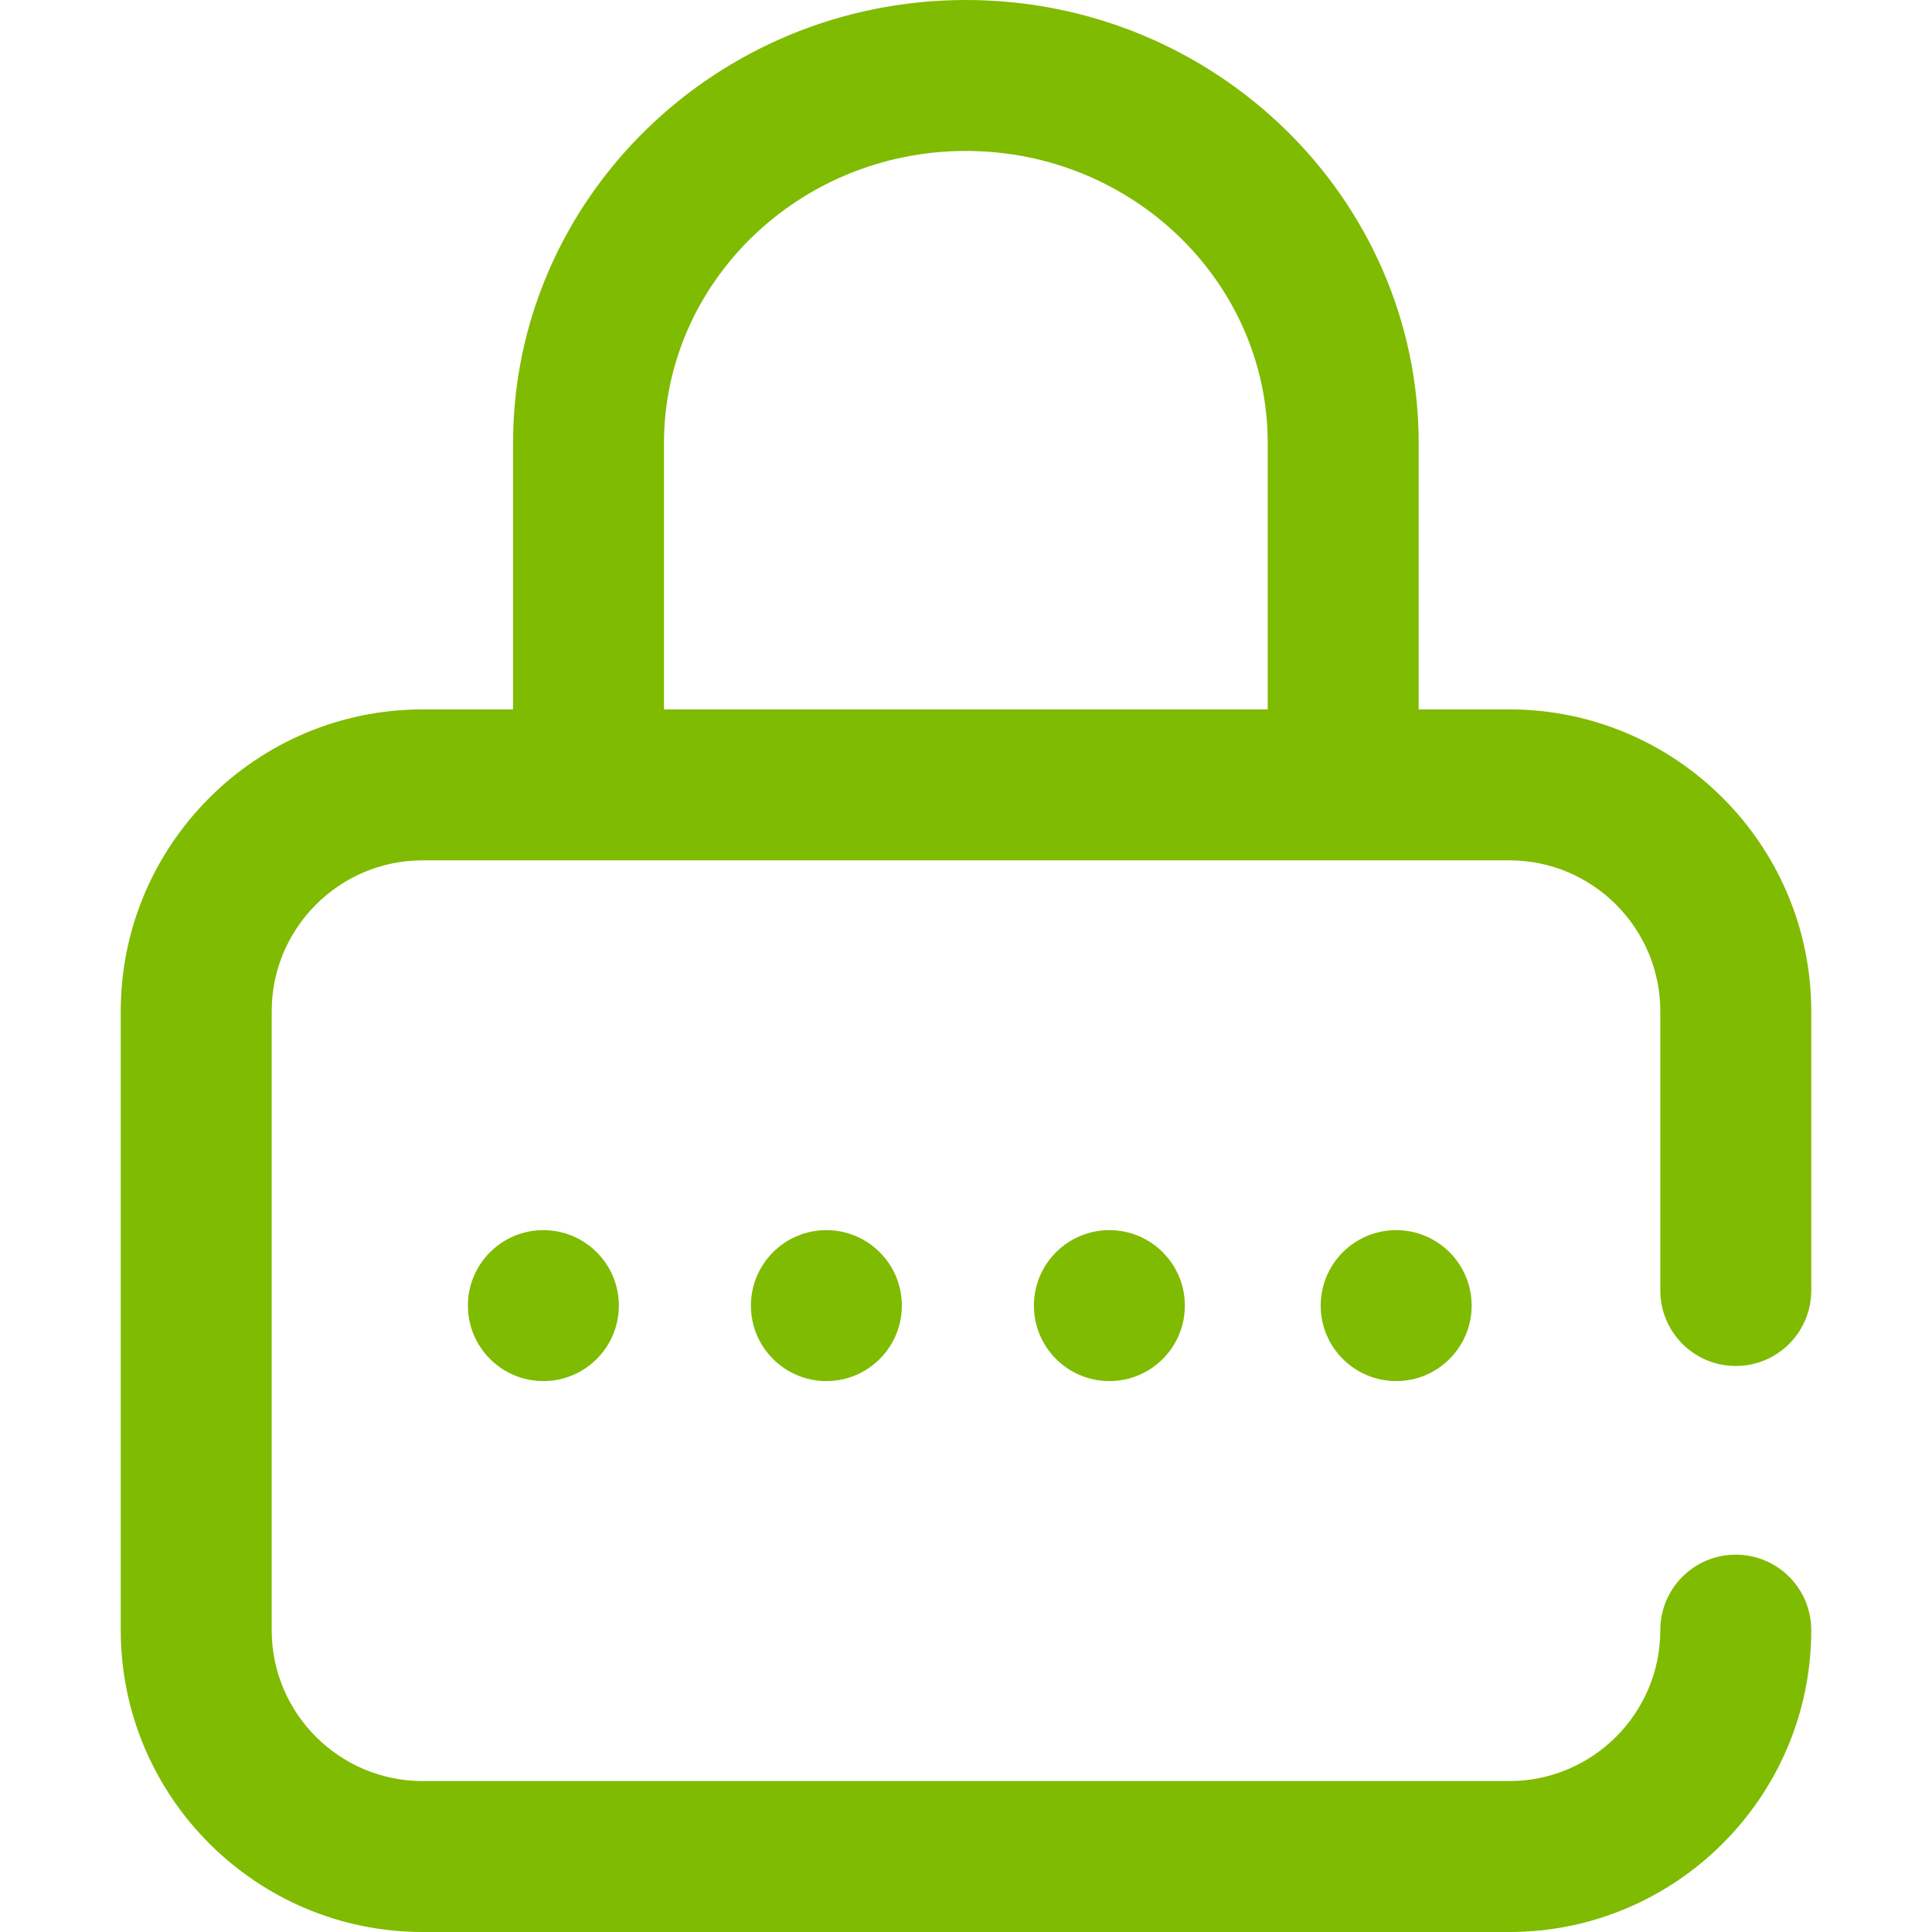
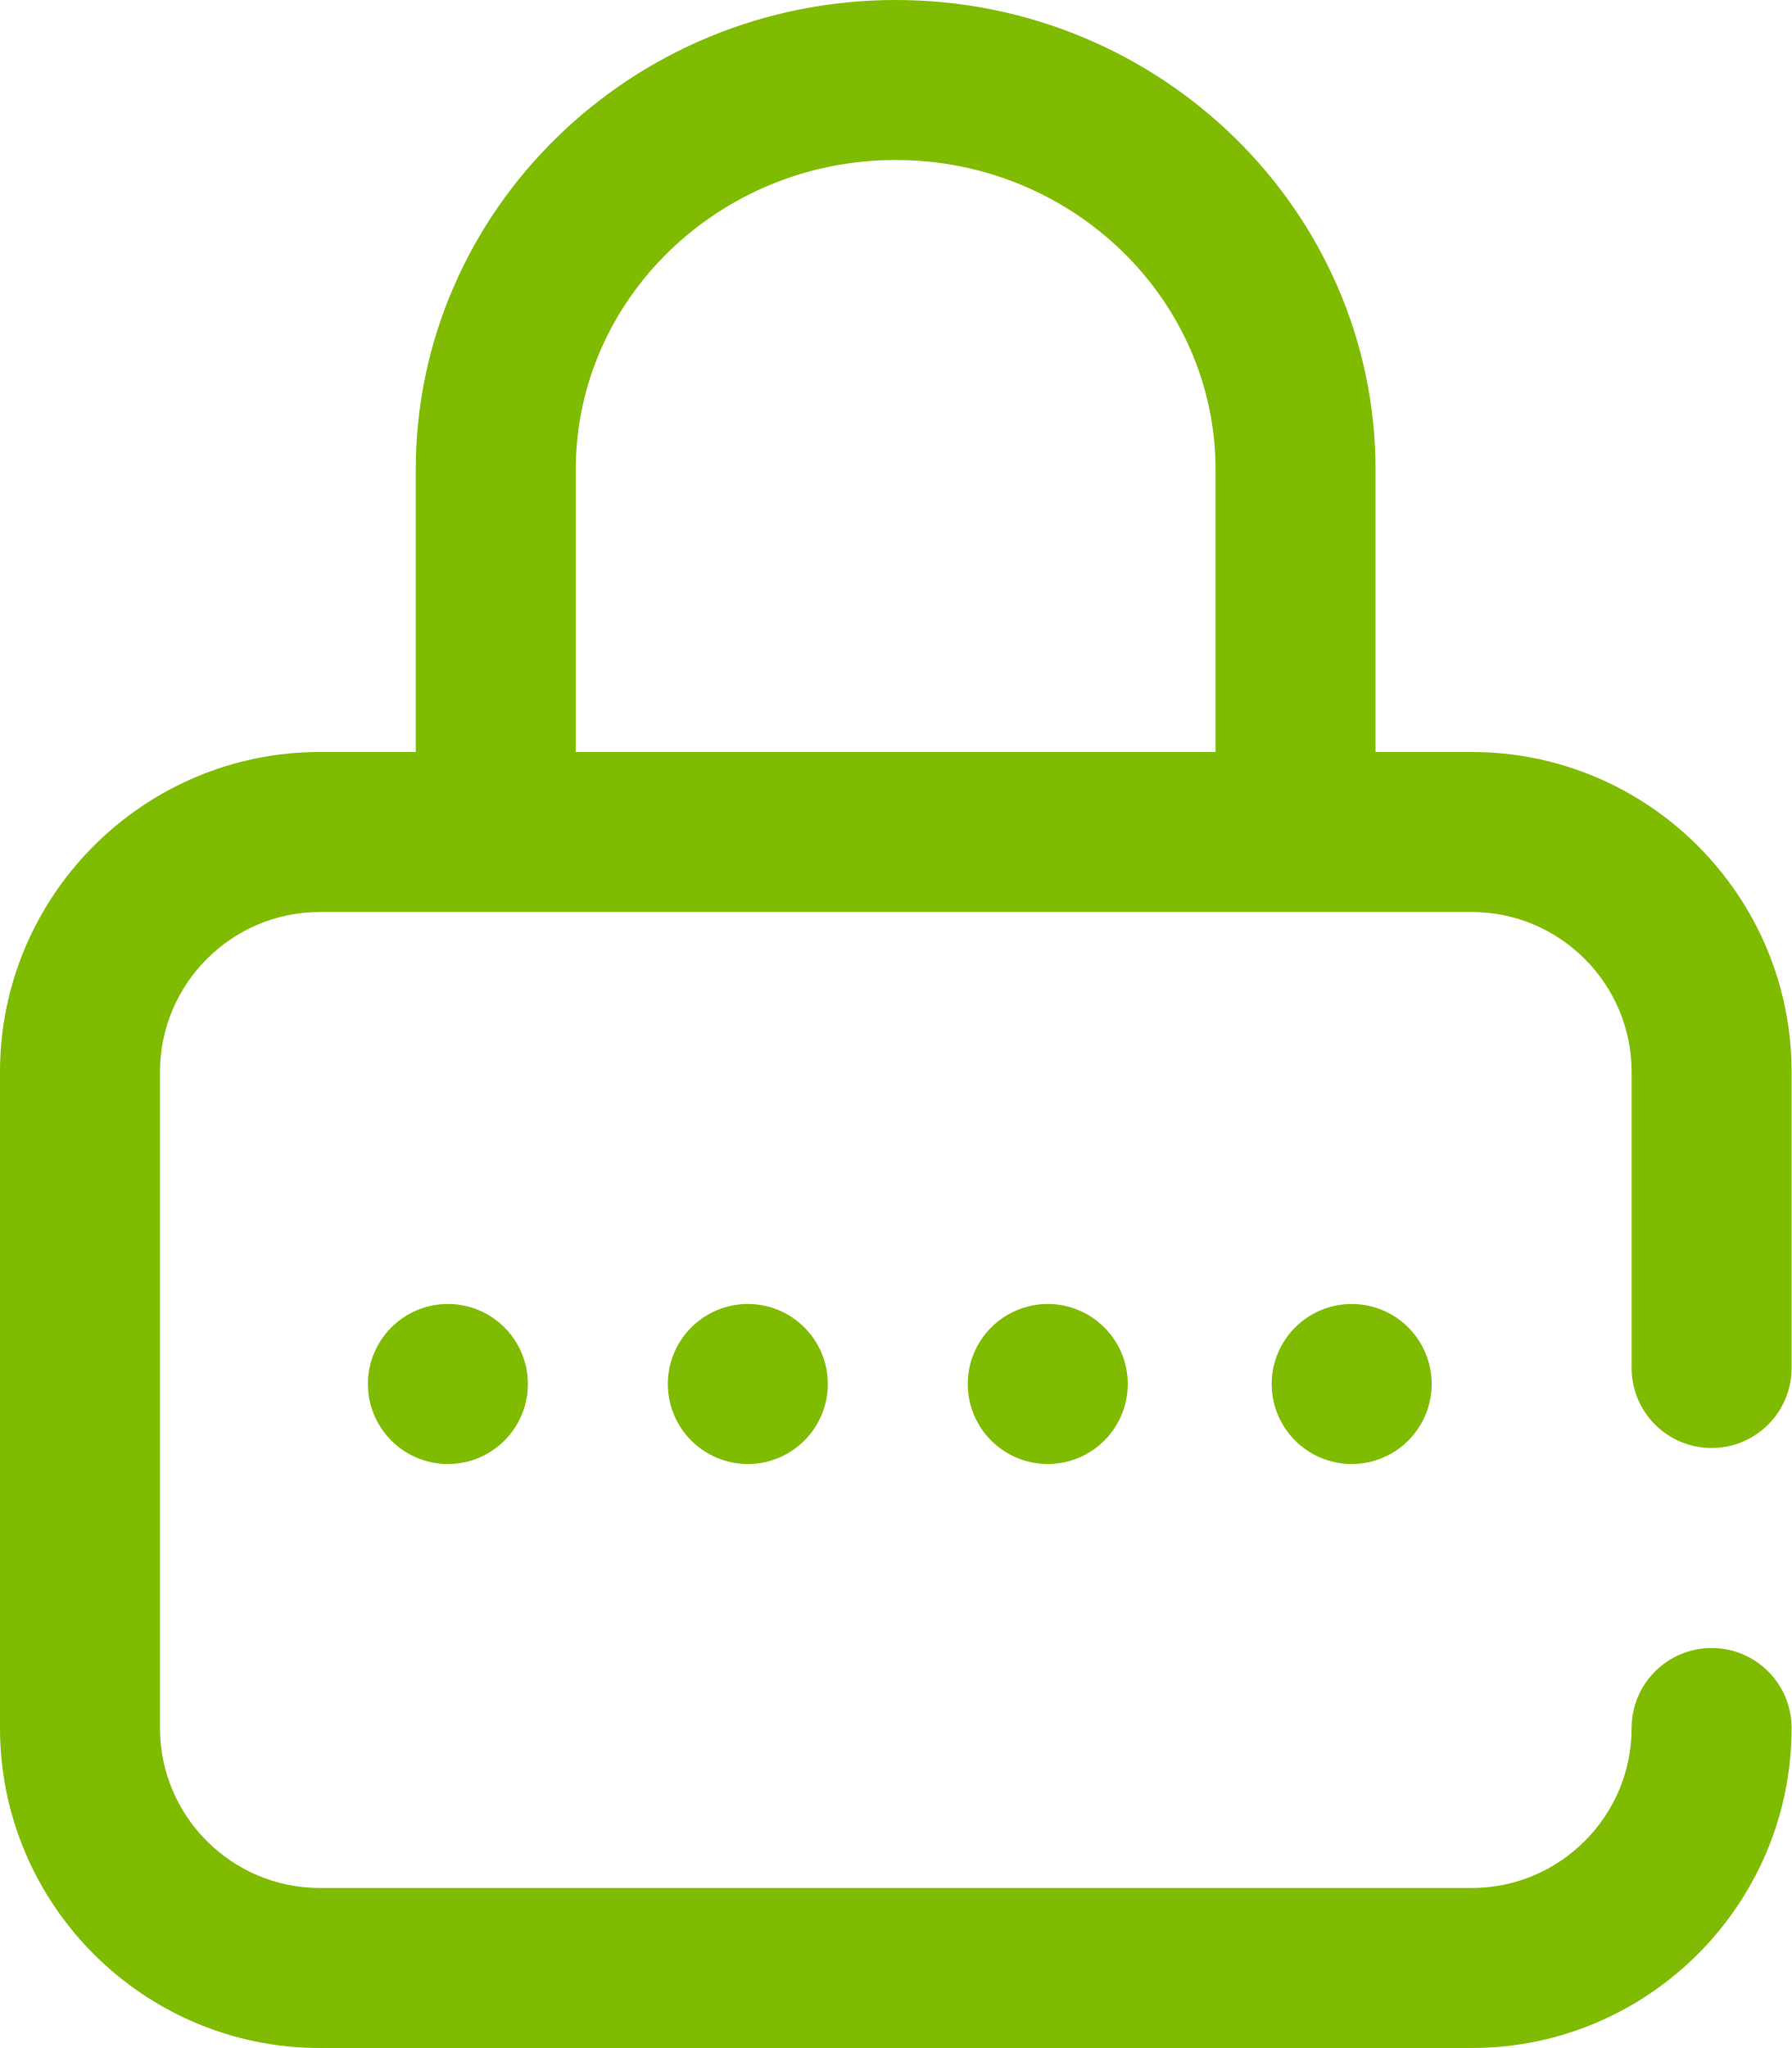
- <svg xmlns="http://www.w3.org/2000/svg" width="512" height="512">
-   <circle cx="370" cy="346" r="20" fill="#7fbb00" class="active-path" data-old_color="#7fbb00" data-original="#000000" />
-   <path fill="#7fbb00" d="M460 362c11.046 0 20-8.954 20-20v-74c0-44.112-35.888-80-80-80h-24.037v-70.534C375.963 52.695 322.131 0 255.963 0s-120 52.695-120 117.466V188H112c-44.112 0-80 35.888-80 80v164c0 44.112 35.888 80 80 80h288c44.112 0 80-35.888 80-80 0-11.046-8.954-20-20-20s-20 8.954-20 20c0 22.056-17.944 40-40 40H112c-22.056 0-40-17.944-40-40V268c0-22.056 17.944-40 40-40h288c22.056 0 40 17.944 40 40v74c0 11.046 8.954 20 20 20zM335.963 188h-160v-70.534c0-42.715 35.888-77.466 80-77.466s80 34.751 80 77.466V188z" class="active-path" data-old_color="#7fbb00" data-original="#000000" />
-   <circle cx="219" cy="346" r="20" fill="#7fbb00" class="active-path" data-old_color="#7fbb00" data-original="#000000" />
-   <circle cx="144" cy="346" r="20" fill="#7fbb00" class="active-path" data-old_color="#7fbb00" data-original="#000000" />
-   <circle cx="294" cy="346" r="20" fill="#7fbb00" class="active-path" data-old_color="#7fbb00" data-original="#000000" />
+ <svg xmlns="http://www.w3.org/2000/svg" width="448" height="512">
+   <circle cx="338" cy="346" r="20" fill="#7fbb00" class="active-path" data-old_color="#7fbb00" data-original="#000000" />
+   <path fill="#7fbb00" d="M428 362c11.046 0 20-8.954 20-20v-74c0-44.112-35.888-80-80-80h-24.037v-70.534C343.963 52.695 290.131 0 223.963 0s-120 52.695-120 117.466V188H80c-44.112 0-80 35.888-80 80v164c0 44.112 35.888 80 80 80h288c44.112 0 80-35.888 80-80 0-11.046-8.954-20-20-20s-20 8.954-20 20c0 22.056-17.944 40-40 40H80c-22.056 0-40-17.944-40-40V268c0-22.056 17.944-40 40-40h288c22.056 0 40 17.944 40 40v74c0 11.046 8.954 20 20 20zM303.963 188h-160v-70.534c0-42.715 35.888-77.466 80-77.466s80 34.751 80 77.466z" class="active-path" data-old_color="#7fbb00" data-original="#000000" />
+   <circle cx="187" cy="346" r="20" fill="#7fbb00" class="active-path" data-old_color="#7fbb00" data-original="#000000" />
+   <circle cx="112" cy="346" r="20" fill="#7fbb00" class="active-path" data-old_color="#7fbb00" data-original="#000000" />
+   <circle cx="262" cy="346" r="20" fill="#7fbb00" class="active-path" data-old_color="#7fbb00" data-original="#000000" />
</svg>
